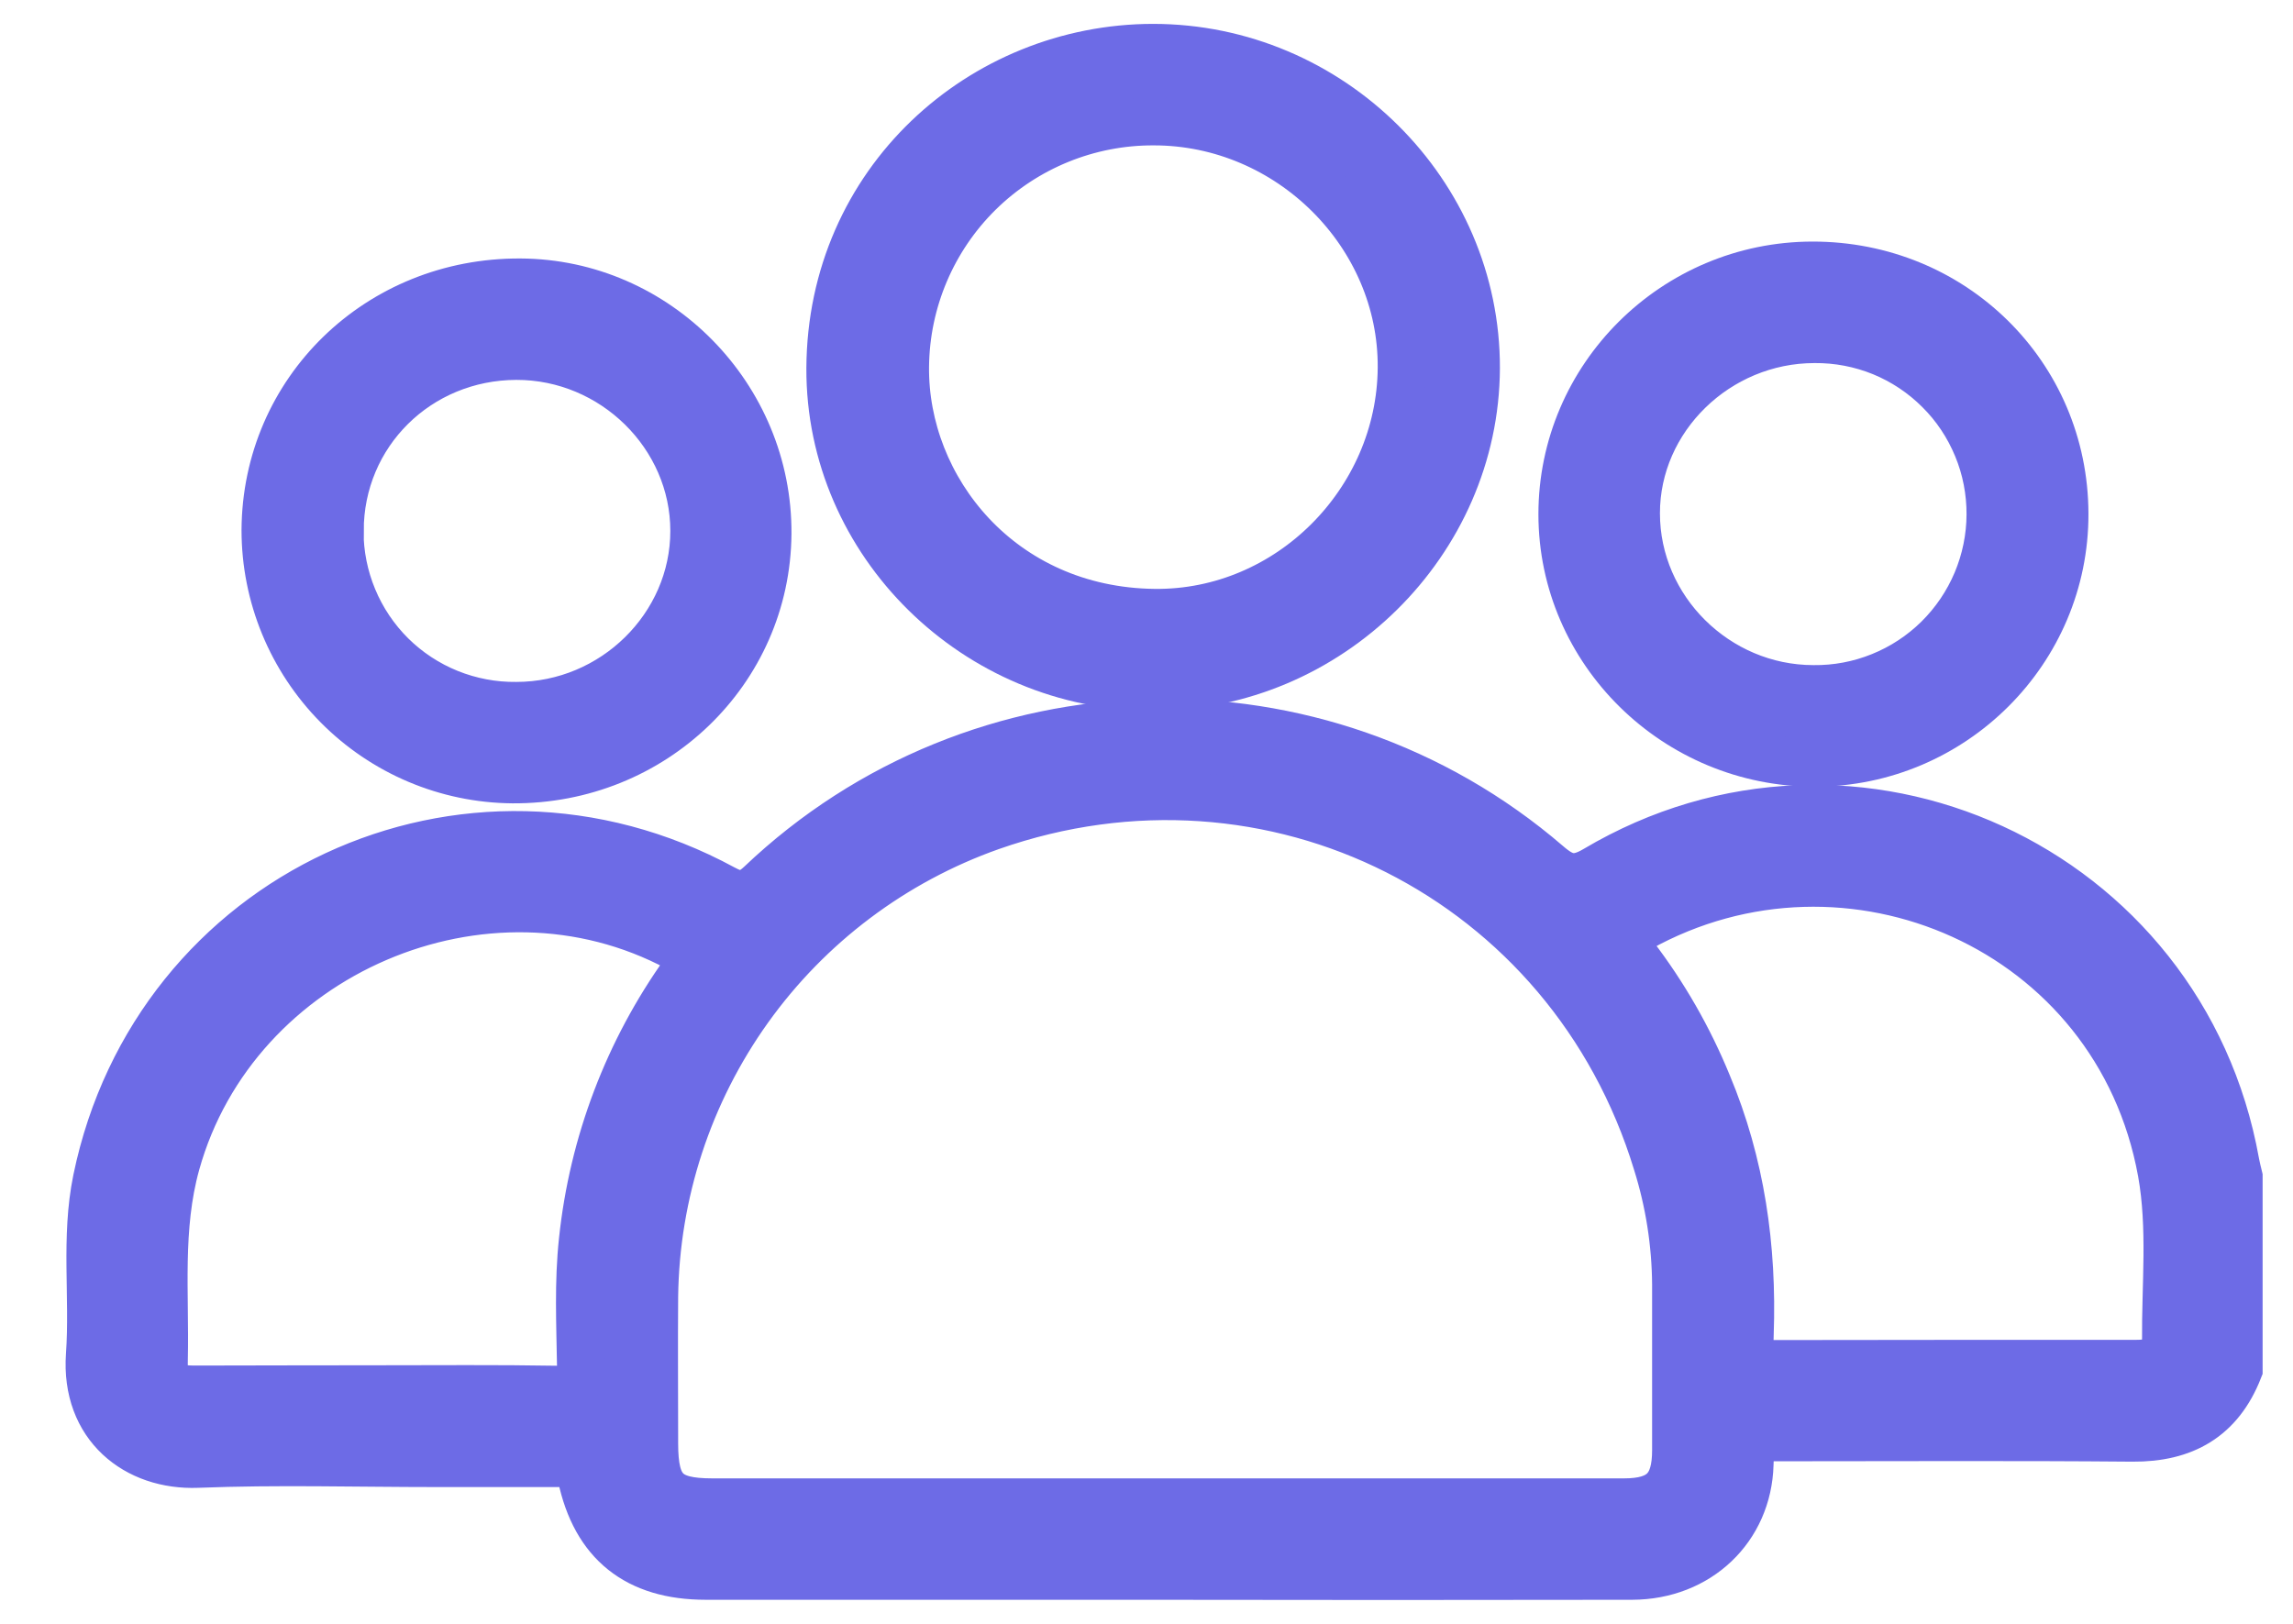
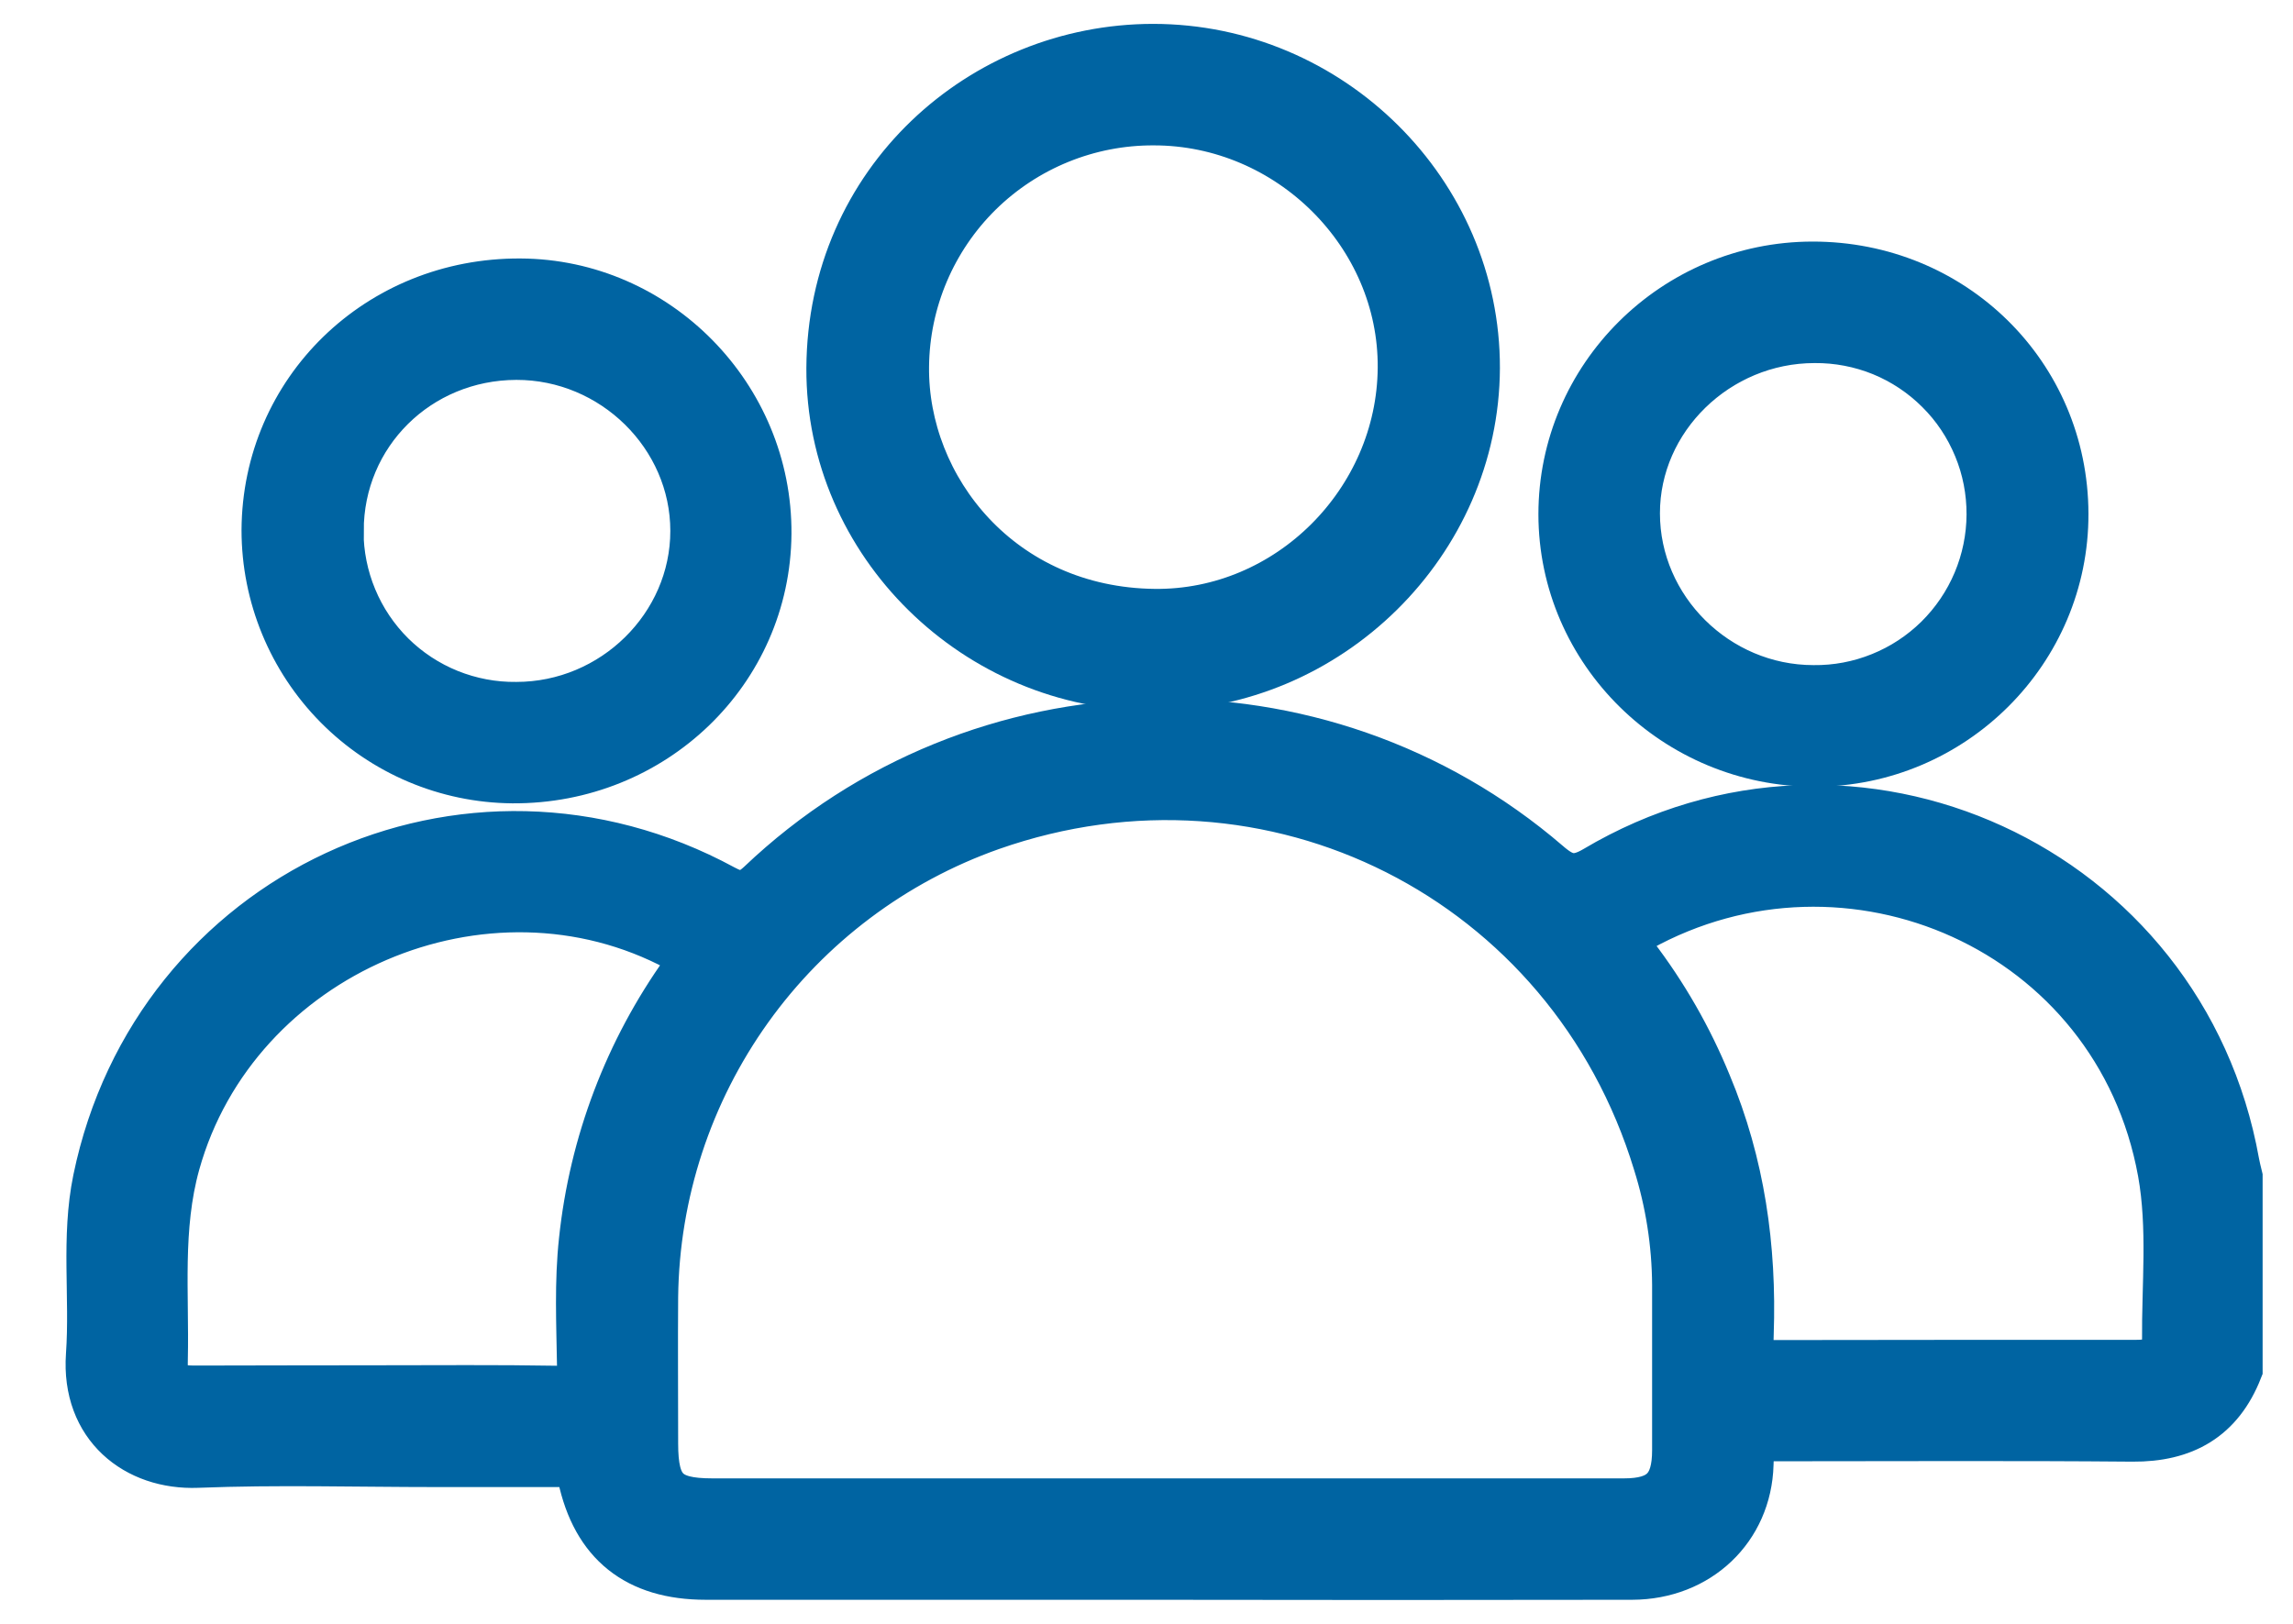
<svg xmlns="http://www.w3.org/2000/svg" width="24" height="17" viewBox="0 0 24 17" fill="none">
-   <path d="M23.432 14.336C23.233 14.843 22.858 15.056 22.32 15.052C21.084 15.041 19.848 15.048 18.612 15.048C18.321 15.048 18.321 15.048 18.313 15.332C18.294 15.999 17.776 16.496 17.083 16.498C15.379 16.501 13.676 16.501 11.972 16.498C10.443 16.498 8.915 16.498 7.387 16.498C6.668 16.498 6.232 16.152 6.085 15.454C6.057 15.318 5.981 15.318 5.882 15.318H4.566C3.733 15.318 2.898 15.293 2.066 15.326C1.43 15.351 0.888 14.929 0.94 14.186C0.983 13.575 0.888 12.957 1.013 12.349C1.63 9.359 4.884 7.844 7.569 9.301C7.731 9.389 7.823 9.384 7.96 9.256C10.241 7.084 13.813 6.994 16.197 9.047C16.367 9.194 16.485 9.232 16.702 9.103C19.405 7.498 22.845 9.08 23.398 12.172C23.407 12.222 23.42 12.271 23.432 12.321L23.432 14.336ZM12.193 15.727C13.794 15.727 15.396 15.727 16.998 15.727C17.389 15.727 17.542 15.574 17.542 15.182C17.542 14.605 17.542 14.027 17.542 13.449C17.539 13.017 17.472 12.588 17.343 12.176C16.436 9.194 13.314 7.619 10.372 8.653C9.351 9.014 8.466 9.68 7.836 10.56C7.206 11.441 6.861 12.493 6.848 13.576C6.844 14.088 6.848 14.6 6.848 15.112C6.848 15.592 6.977 15.727 7.455 15.727H12.193ZM20.439 14.277H22.346C22.512 14.277 22.672 14.251 22.67 14.042C22.665 13.452 22.73 12.857 22.625 12.271C22.161 9.717 19.346 8.5 17.155 9.719C17.009 9.8 16.996 9.868 17.1 10.002C17.416 10.415 17.675 10.867 17.872 11.348C18.223 12.185 18.346 13.059 18.315 13.961C18.304 14.277 18.315 14.279 18.619 14.279L20.439 14.277ZM3.944 14.543C4.572 14.543 5.201 14.537 5.829 14.548C6.021 14.551 6.083 14.492 6.08 14.298C6.073 13.86 6.052 13.421 6.1 12.984C6.207 11.97 6.575 11 7.169 10.17C7.26 10.04 7.222 9.988 7.1 9.924C5.087 8.844 2.459 9.974 1.844 12.18C1.656 12.857 1.731 13.542 1.716 14.228C1.709 14.5 1.758 14.543 2.037 14.546C2.673 14.545 3.308 14.543 3.944 14.543Z" fill="#6D6BE6" stroke="#6D6BE6" stroke-width="0.5" />
-   <path d="M12.066 7.191C10.224 7.191 8.682 5.688 8.69 3.854C8.7 1.902 10.279 0.502 12.068 0.5C13.924 0.5 15.454 2.018 15.449 3.855C15.441 5.677 13.908 7.191 12.066 7.191ZM12.076 1.272C11.392 1.269 10.734 1.537 10.246 2.017C9.759 2.497 9.481 3.151 9.474 3.836C9.459 5.113 10.473 6.397 12.083 6.415C13.49 6.431 14.66 5.253 14.67 3.851C14.681 2.449 13.495 1.271 12.076 1.272Z" fill="#6D6BE6" stroke="#6D6BE6" stroke-width="0.5" />
-   <path d="M21.609 5.377C21.614 6.81 20.44 7.983 18.998 7.986C17.543 7.988 16.353 6.818 16.352 5.384C16.352 3.949 17.529 2.781 18.97 2.779C20.438 2.777 21.605 3.925 21.609 5.377ZM20.833 5.387C20.834 5.145 20.788 4.905 20.695 4.681C20.603 4.458 20.468 4.254 20.296 4.084C20.125 3.913 19.922 3.778 19.698 3.686C19.474 3.595 19.234 3.549 18.992 3.551C17.971 3.551 17.123 4.379 17.124 5.374C17.124 6.379 17.965 7.212 18.979 7.213C19.221 7.216 19.46 7.171 19.685 7.08C19.909 6.99 20.113 6.856 20.286 6.686C20.458 6.516 20.595 6.314 20.689 6.091C20.783 5.868 20.832 5.629 20.833 5.387Z" fill="#6D6BE6" stroke="#6D6BE6" stroke-width="0.5" />
-   <path d="M2.778 5.55C2.785 4.094 3.964 2.948 5.446 2.956C6.874 2.962 8.044 4.154 8.034 5.588C8.023 7.023 6.836 8.17 5.363 8.16C4.675 8.154 4.018 7.876 3.534 7.387C3.05 6.898 2.778 6.238 2.778 5.55ZM3.555 5.559C3.555 5.801 3.603 6.041 3.696 6.264C3.789 6.488 3.925 6.69 4.097 6.861C4.269 7.031 4.473 7.165 4.698 7.256C4.922 7.346 5.162 7.392 5.404 7.389C6.423 7.389 7.266 6.559 7.266 5.558C7.266 4.556 6.42 3.725 5.404 3.727C4.373 3.73 3.556 4.539 3.557 5.559H3.555Z" fill="#6D6BE6" stroke="#6D6BE6" stroke-width="0.5" />
+   <path d="M23.432 14.336C23.233 14.843 22.858 15.056 22.32 15.052C21.084 15.041 19.848 15.048 18.612 15.048C18.321 15.048 18.321 15.048 18.313 15.332C18.294 15.999 17.776 16.496 17.083 16.498C15.379 16.501 13.676 16.501 11.972 16.498C10.443 16.498 8.915 16.498 7.387 16.498C6.668 16.498 6.232 16.152 6.085 15.454C6.057 15.318 5.981 15.318 5.882 15.318H4.566C3.733 15.318 2.898 15.293 2.066 15.326C1.43 15.351 0.888 14.929 0.94 14.186C0.983 13.575 0.888 12.957 1.013 12.349C1.63 9.359 4.884 7.844 7.569 9.301C7.731 9.389 7.823 9.384 7.96 9.256C10.241 7.084 13.813 6.994 16.197 9.047C16.367 9.194 16.485 9.232 16.702 9.103C19.405 7.498 22.845 9.08 23.398 12.172C23.407 12.222 23.42 12.271 23.432 12.321L23.432 14.336ZM12.193 15.727C13.794 15.727 15.396 15.727 16.998 15.727C17.389 15.727 17.542 15.574 17.542 15.182C17.542 14.605 17.542 14.027 17.542 13.449C17.539 13.017 17.472 12.588 17.343 12.176C16.436 9.194 13.314 7.619 10.372 8.653C9.351 9.014 8.466 9.68 7.836 10.56C7.206 11.441 6.861 12.493 6.848 13.576C6.844 14.088 6.848 14.6 6.848 15.112C6.848 15.592 6.977 15.727 7.455 15.727H12.193ZM20.439 14.277H22.346C22.512 14.277 22.672 14.251 22.67 14.042C22.665 13.452 22.73 12.857 22.625 12.271C22.161 9.717 19.346 8.5 17.155 9.719C17.009 9.8 16.996 9.868 17.1 10.002C17.416 10.415 17.675 10.867 17.872 11.348C18.223 12.185 18.346 13.059 18.315 13.961C18.304 14.277 18.315 14.279 18.619 14.279L20.439 14.277ZM3.944 14.543C4.572 14.543 5.201 14.537 5.829 14.548C6.021 14.551 6.083 14.492 6.08 14.298C6.073 13.86 6.052 13.421 6.1 12.984C6.207 11.97 6.575 11 7.169 10.17C7.26 10.04 7.222 9.988 7.1 9.924C5.087 8.844 2.459 9.974 1.844 12.18C1.656 12.857 1.731 13.542 1.716 14.228C1.709 14.5 1.758 14.543 2.037 14.546C2.673 14.545 3.308 14.543 3.944 14.543Z" fill="#0064A2" stroke="#0064A2" stroke-width="0.5" />
+   <path d="M12.066 7.191C10.224 7.191 8.682 5.688 8.69 3.854C8.7 1.902 10.279 0.502 12.068 0.5C13.924 0.5 15.454 2.018 15.449 3.855C15.441 5.677 13.908 7.191 12.066 7.191ZM12.076 1.272C11.392 1.269 10.734 1.537 10.246 2.017C9.759 2.497 9.481 3.151 9.474 3.836C9.459 5.113 10.473 6.397 12.083 6.415C13.49 6.431 14.66 5.253 14.67 3.851C14.681 2.449 13.495 1.271 12.076 1.272Z" fill="#0064A2" stroke="#0064A2" stroke-width="0.5" />
+   <path d="M21.609 5.377C21.614 6.81 20.44 7.983 18.998 7.986C17.543 7.988 16.353 6.818 16.352 5.384C16.352 3.949 17.529 2.781 18.97 2.779C20.438 2.777 21.605 3.925 21.609 5.377ZM20.833 5.387C20.834 5.145 20.788 4.905 20.695 4.681C20.603 4.458 20.468 4.254 20.296 4.084C20.125 3.913 19.922 3.778 19.698 3.686C19.474 3.595 19.234 3.549 18.992 3.551C17.971 3.551 17.123 4.379 17.124 5.374C17.124 6.379 17.965 7.212 18.979 7.213C19.221 7.216 19.46 7.171 19.685 7.08C19.909 6.99 20.113 6.856 20.286 6.686C20.458 6.516 20.595 6.314 20.689 6.091C20.783 5.868 20.832 5.629 20.833 5.387Z" fill="#0064A2" stroke="#0064A2" stroke-width="0.5" />
+   <path d="M2.778 5.55C2.785 4.094 3.964 2.948 5.446 2.956C6.874 2.962 8.044 4.154 8.034 5.588C8.023 7.023 6.836 8.17 5.363 8.16C4.675 8.154 4.018 7.876 3.534 7.387C3.05 6.898 2.778 6.238 2.778 5.55ZM3.555 5.559C3.555 5.801 3.603 6.041 3.696 6.264C3.789 6.488 3.925 6.69 4.097 6.861C4.269 7.031 4.473 7.165 4.698 7.256C4.922 7.346 5.162 7.392 5.404 7.389C6.423 7.389 7.266 6.559 7.266 5.558C7.266 4.556 6.42 3.725 5.404 3.727C4.373 3.73 3.556 4.539 3.557 5.559H3.555Z" fill="#0064A2" stroke="#0064A2" stroke-width="0.5" />
</svg>
